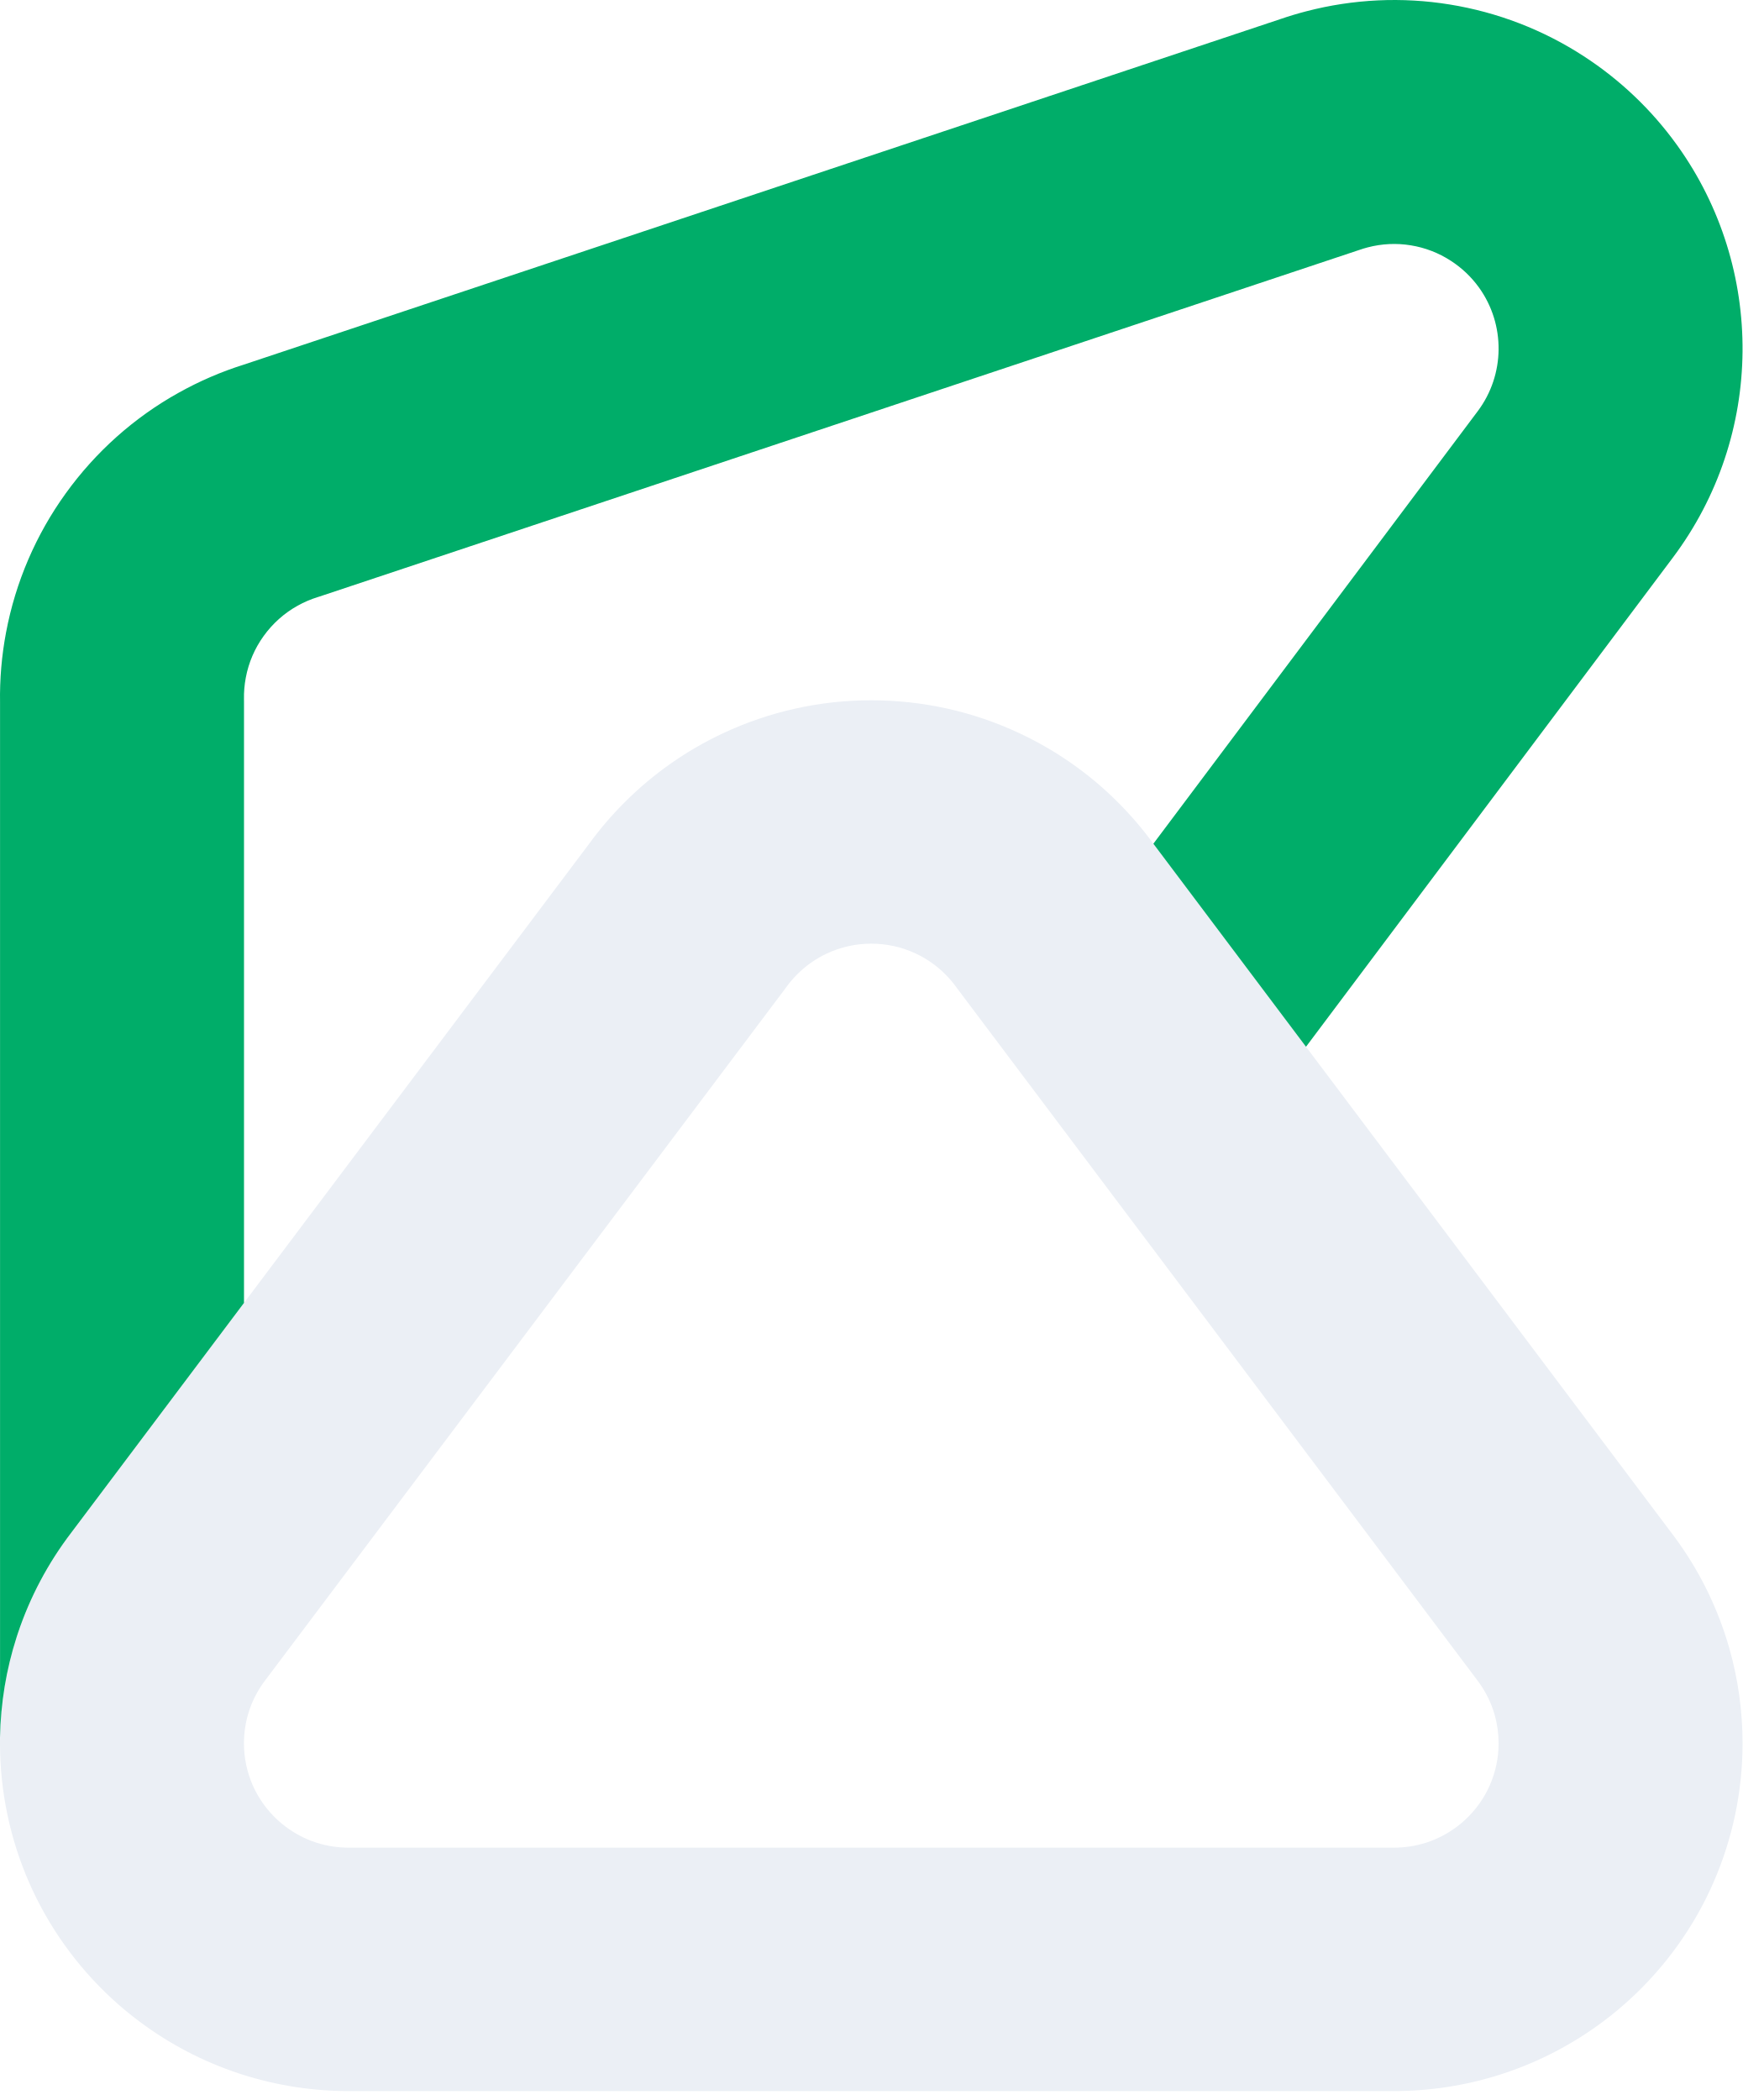
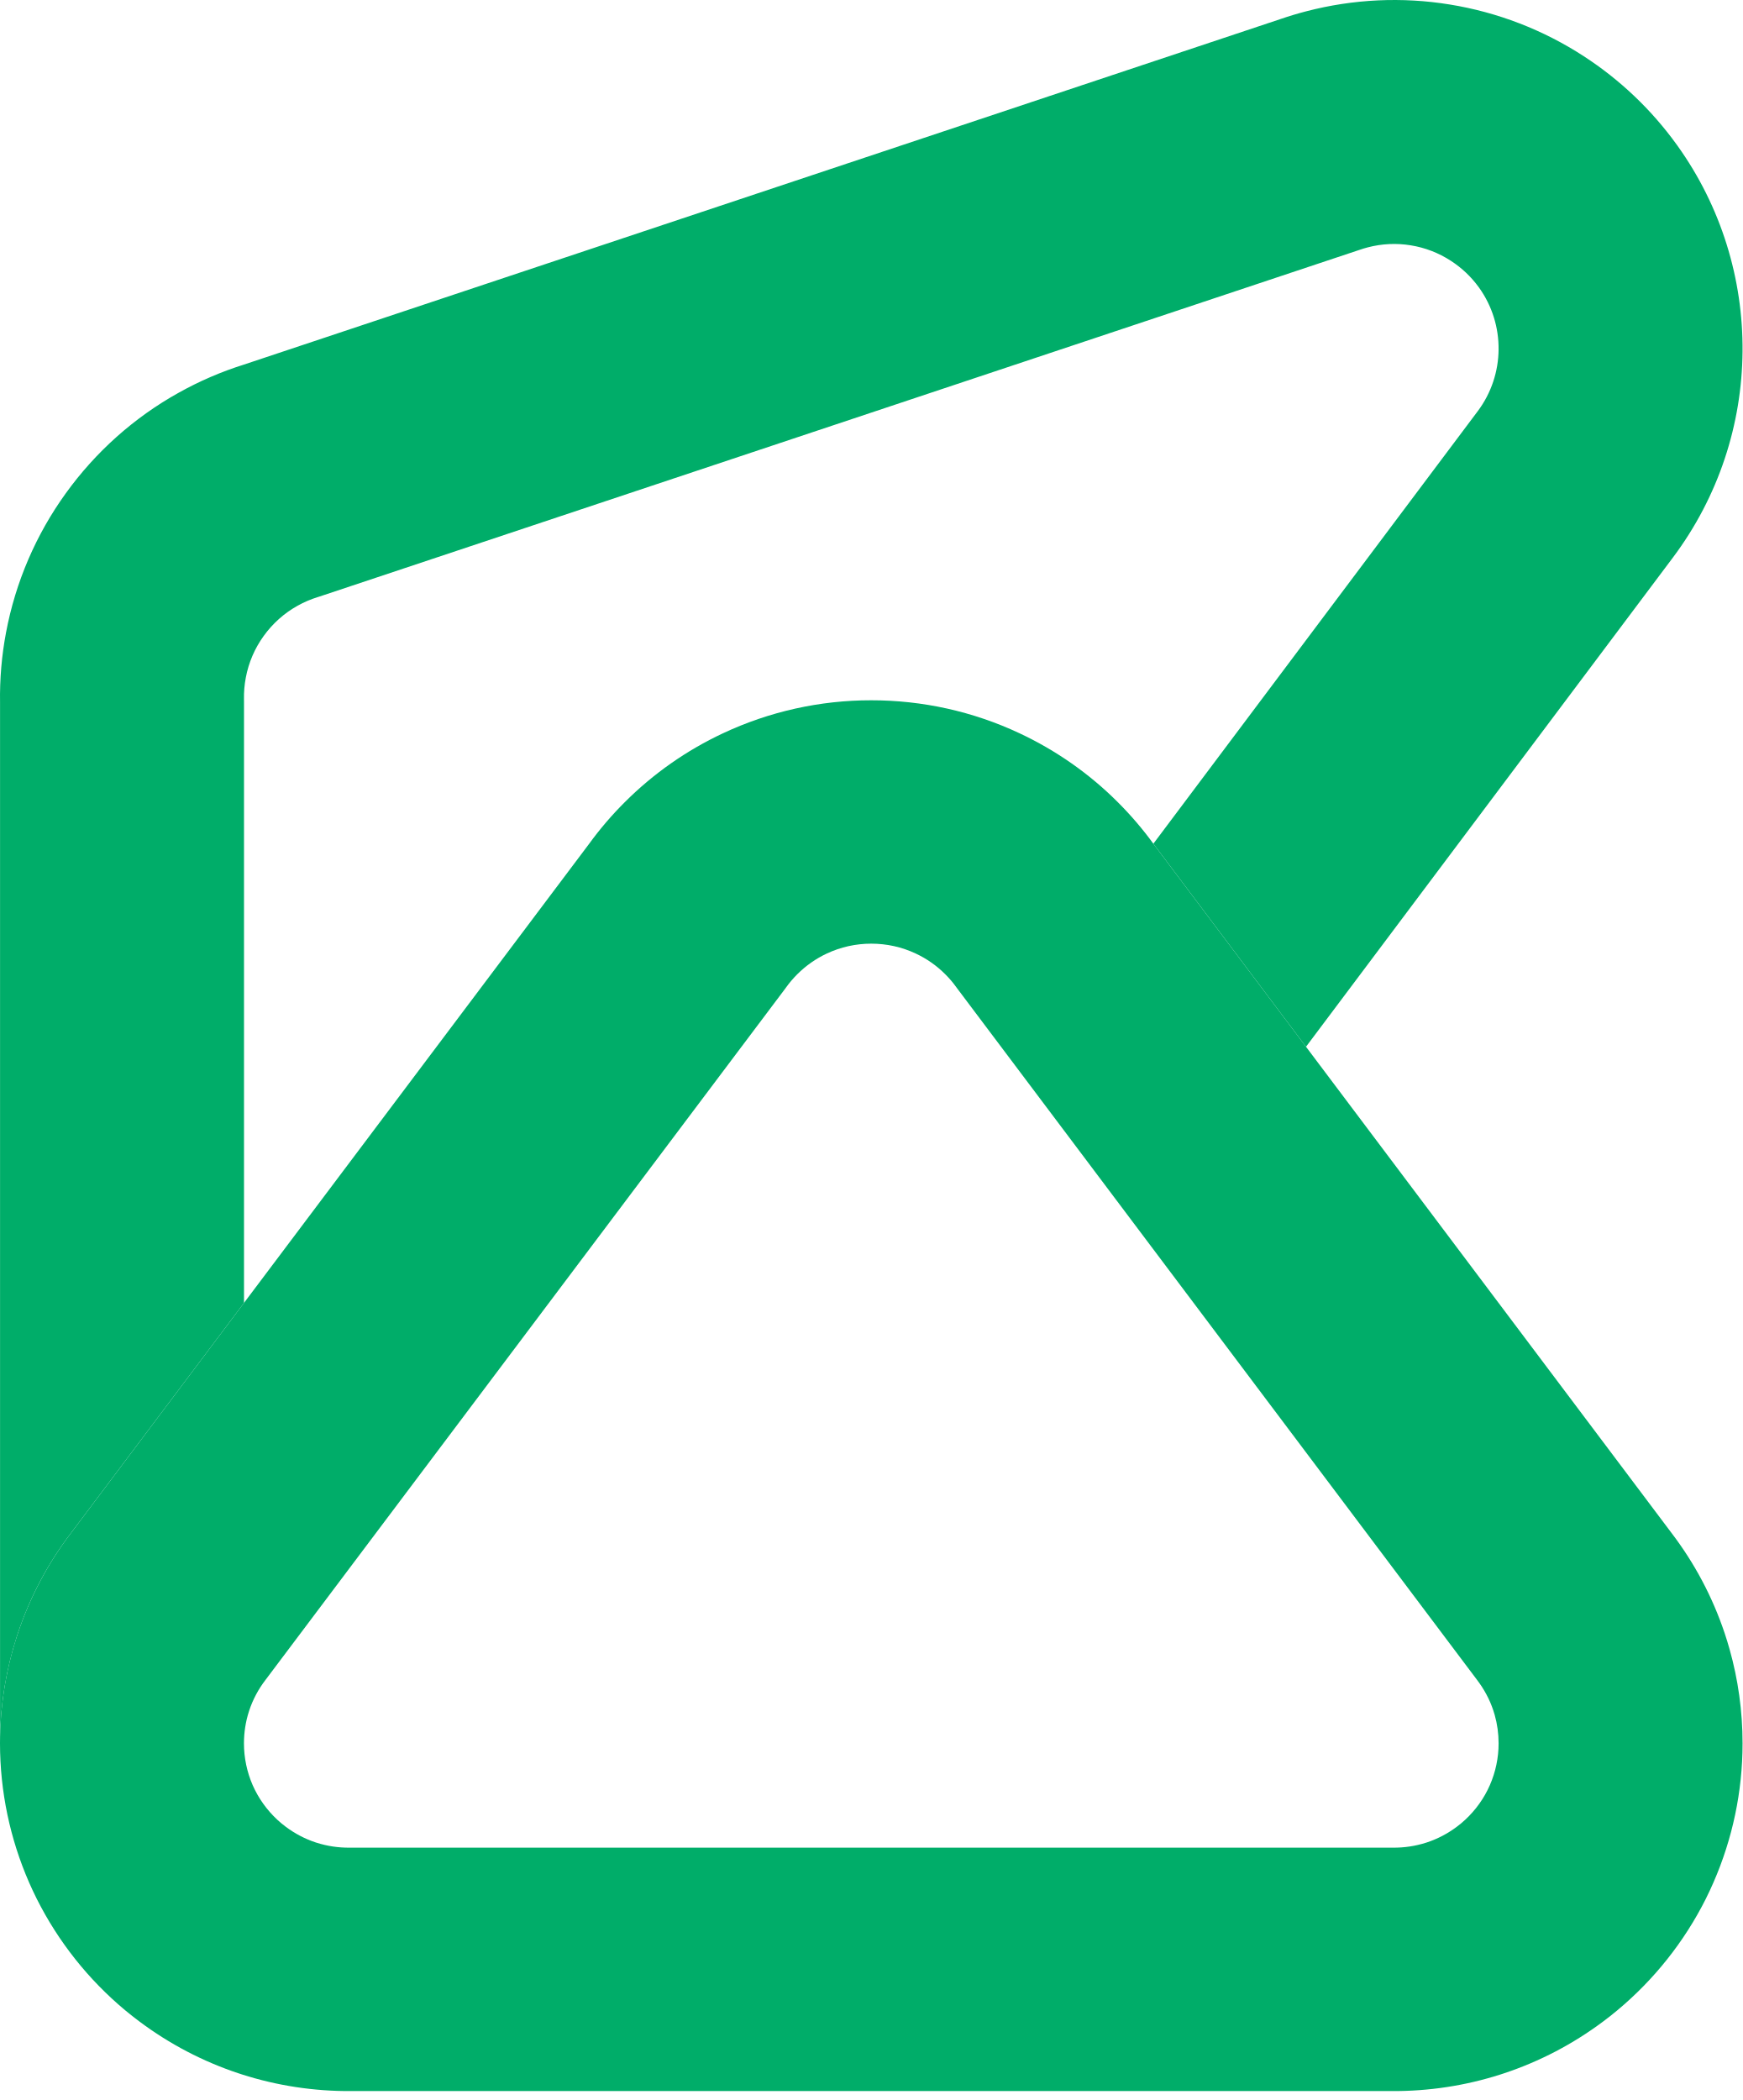
<svg xmlns="http://www.w3.org/2000/svg" width="78" height="94" viewBox="0 0 78 94" fill="none">
  <g id="logo">
    <g id="logo_2">
-       <path id="Combined Shape" fill-rule="evenodd" clip-rule="evenodd" d="M10.667 92.802C10.748 92.829 10.748 92.829 10.824 92.854C12.41 93.362 14.058 93.611 15.71 93.6H62.29C63.942 93.611 65.59 93.362 67.172 92.855C67.212 92.842 67.231 92.836 67.251 92.829C67.272 92.823 67.292 92.816 67.333 92.802C68.916 92.276 70.409 91.497 71.76 90.486C71.976 90.325 72.188 90.158 72.394 89.986C74.044 88.609 75.391 86.915 76.352 85.002C77.315 83.076 77.866 80.985 77.979 78.853C77.993 78.574 78 78.305 78 78.035C78 76.599 77.803 75.18 77.417 73.813C77.35 73.576 77.278 73.343 77.201 73.112C76.658 71.486 75.849 69.964 74.812 68.607L51.633 37.775C51.149 37.109 50.611 36.481 50.025 35.897C48.755 34.627 47.264 33.585 45.635 32.822C43.557 31.845 41.285 31.344 38.994 31.346C36.715 31.344 34.443 31.845 32.352 32.828C30.736 33.585 29.245 34.627 27.962 35.911C27.388 36.482 26.851 37.109 26.367 37.775L3.188 68.607C2.151 69.964 1.342 71.486 0.798 73.114C0.772 73.194 0.772 73.195 0.744 73.281C0.253 74.805 0 76.408 0 78.035C0 78.305 0.007 78.574 0.021 78.842C0.134 80.985 0.685 83.076 1.643 84.991C2.609 86.915 3.956 88.609 5.597 89.979C5.813 90.158 6.024 90.325 6.24 90.486C7.591 91.497 9.084 92.276 10.665 92.802L10.667 92.802ZM15.679 82.705L15.648 82.705C15.145 82.71 14.645 82.635 14.169 82.483C14.143 82.475 14.143 82.475 14.119 82.467C13.648 82.31 13.202 82.077 12.792 81.77C12.726 81.721 12.661 81.67 12.598 81.618C12.106 81.207 11.7 80.696 11.411 80.122C11.126 79.552 10.96 78.921 10.926 78.278C10.922 78.2 10.92 78.118 10.92 78.035C10.92 77.542 10.996 77.062 11.143 76.606C11.15 76.583 11.15 76.583 11.158 76.559C11.322 76.068 11.567 75.609 11.883 75.198L35.148 44.252L35.19 44.195C35.338 43.987 35.505 43.792 35.687 43.61C36.076 43.222 36.519 42.912 37.005 42.684C37.633 42.389 38.31 42.24 38.998 42.24C39.69 42.24 40.367 42.389 40.99 42.682C41.481 42.912 41.924 43.222 42.307 43.605C42.495 43.792 42.662 43.987 42.81 44.195L42.852 44.252L66.097 75.171C66.433 75.609 66.678 76.068 66.842 76.558C66.865 76.628 66.886 76.697 66.906 76.766C67.021 77.174 67.08 77.599 67.08 78.035C67.08 78.118 67.078 78.2 67.074 78.282C67.04 78.921 66.874 79.552 66.586 80.126C66.3 80.696 65.894 81.207 65.399 81.62C65.339 81.67 65.274 81.721 65.208 81.77C64.798 82.077 64.352 82.31 63.88 82.467C63.858 82.474 63.857 82.475 63.833 82.482C63.355 82.635 62.855 82.71 62.352 82.705L15.679 82.705Z" fill="#EBEFF5" />
-       <path id="Subtract" d="M57.319 0.852C57.7 0.721 58.084 0.606 58.462 0.508C60.581 -0.046 62.772 -0.144 64.892 0.201C67.026 0.546 69.074 1.332 70.898 2.52C72.513 3.569 73.925 4.91 75.055 6.478L75.083 6.516C79.018 12.008 78.993 19.477 74.879 24.962L58.459 46.855L51.633 37.775L51.627 37.766L66.143 18.41C67.378 16.765 67.385 14.522 66.207 12.877L66.197 12.864C65.86 12.396 65.437 11.995 64.948 11.677C64.397 11.318 63.789 11.085 63.147 10.981C62.511 10.877 61.859 10.906 61.219 11.074C61.095 11.106 60.974 11.143 60.814 11.198L14.293 26.705L14.223 26.727C13.911 26.823 13.61 26.952 13.32 27.114C12.72 27.448 12.206 27.908 11.803 28.467C11.403 29.021 11.129 29.655 11.002 30.335C10.941 30.656 10.914 30.982 10.921 31.309L10.922 31.381L10.922 58.32L3.188 68.607C2.151 69.964 1.342 71.486 0.798 73.114C0.772 73.194 0.772 73.195 0.744 73.28C0.279 74.723 0.027 76.239 0.002 77.778V31.457C-0.015 30.395 0.076 29.338 0.27 28.314C0.695 26.05 1.615 23.924 2.942 22.085C4.275 20.234 6.001 18.689 8 17.578C8.924 17.062 9.898 16.641 10.911 16.322L57.319 0.852Z" fill="#00AD69" />
+       <path id="Combined Shape" fill-rule="evenodd" clip-rule="evenodd" d="M10.667 92.802C10.748 92.829 10.748 92.829 10.824 92.854C12.41 93.362 14.058 93.611 15.71 93.6H62.29C63.942 93.611 65.59 93.362 67.172 92.855C67.212 92.842 67.231 92.836 67.251 92.829C67.272 92.823 67.292 92.816 67.333 92.802C68.916 92.276 70.409 91.497 71.76 90.486C71.976 90.325 72.188 90.158 72.394 89.986C74.044 88.609 75.391 86.915 76.352 85.002C77.315 83.076 77.866 80.985 77.979 78.853C77.993 78.574 78 78.305 78 78.035C78 76.599 77.803 75.18 77.417 73.814C77.35 73.576 77.278 73.343 77.201 73.112C76.658 71.486 75.849 69.964 74.812 68.607L51.633 37.775C51.149 37.109 50.611 36.481 50.025 35.897C48.755 34.627 47.264 33.585 45.635 32.822C43.557 31.845 41.285 31.344 38.994 31.346C36.715 31.344 34.443 31.845 32.352 32.828C30.736 33.585 29.245 34.627 27.962 35.911C27.388 36.482 26.851 37.109 26.367 37.775L3.188 68.607C2.151 69.964 1.342 71.486 0.798 73.114C0.772 73.194 0.772 73.195 0.744 73.281C0.253 74.805 0 76.408 0 78.035C0 78.305 0.007 78.574 0.021 78.842C0.134 80.985 0.685 83.076 1.643 84.991C2.609 86.915 3.956 88.609 5.597 89.979C5.813 90.158 6.024 90.325 6.24 90.486C7.591 91.497 9.084 92.276 10.665 92.802L10.667 92.802ZM15.679 82.705L15.648 82.705C15.145 82.71 14.645 82.635 14.169 82.483C14.143 82.475 14.143 82.475 14.119 82.467C13.648 82.31 13.202 82.077 12.792 81.77C12.726 81.721 12.661 81.67 12.598 81.618C12.106 81.207 11.7 80.696 11.411 80.122C11.126 79.552 10.96 78.921 10.926 78.278C10.922 78.2 10.92 78.118 10.92 78.035C10.92 77.542 10.996 77.062 11.143 76.606C11.15 76.583 11.15 76.583 11.158 76.559C11.322 76.068 11.567 75.609 11.883 75.198L35.148 44.252L35.19 44.195C35.338 43.987 35.505 43.792 35.687 43.61C36.076 43.222 36.519 42.912 37.005 42.684C37.633 42.389 38.31 42.24 38.998 42.24C39.69 42.24 40.367 42.389 40.99 42.682C41.481 42.912 41.924 43.222 42.307 43.605C42.495 43.792 42.662 43.987 42.81 44.195L42.852 44.252L66.097 75.171C66.433 75.609 66.678 76.068 66.842 76.558C66.865 76.628 66.886 76.697 66.906 76.766C67.021 77.174 67.08 77.599 67.08 78.035C67.08 78.118 67.078 78.2 67.074 78.282C67.04 78.921 66.874 79.552 66.586 80.126C66.3 80.696 65.894 81.207 65.399 81.62C65.339 81.67 65.274 81.721 65.208 81.77C64.798 82.077 64.352 82.31 63.88 82.467C63.858 82.474 63.857 82.475 63.833 82.482C63.355 82.635 62.855 82.71 62.352 82.705L15.679 82.705Z" fill="#00AD69" />
+       <path id="Subtract" d="M57.319 0.852C57.7 0.721 58.084 0.606 58.462 0.508C60.581 -0.046 62.772 -0.144 64.892 0.201C67.026 0.546 69.073 1.332 70.898 2.52C72.513 3.569 73.925 4.91 75.055 6.478L75.083 6.516C79.018 12.008 78.993 19.477 74.879 24.962L58.459 46.855L51.633 37.775L51.627 37.766L66.143 18.41C67.378 16.765 67.385 14.522 66.207 12.877L66.197 12.864C65.86 12.396 65.437 11.995 64.948 11.677C64.397 11.318 63.789 11.085 63.147 10.981C62.511 10.877 61.859 10.906 61.219 11.074C61.095 11.106 60.974 11.143 60.814 11.198L14.293 26.705L14.223 26.727C13.911 26.823 13.61 26.952 13.32 27.114C12.72 27.448 12.206 27.908 11.803 28.467C11.403 29.021 11.129 29.655 11.002 30.335C10.941 30.656 10.914 30.982 10.921 31.309L10.922 31.381L10.922 58.32L3.188 68.607C2.151 69.964 1.342 71.486 0.798 73.114C0.772 73.194 0.772 73.195 0.744 73.28L0.744 73.28L0.744 73.281C0.279 74.724 0.027 76.239 0.002 77.778V31.457C-0.015 30.395 0.076 29.338 0.27 28.314C0.695 26.05 1.615 23.924 2.942 22.085C4.275 20.234 6.001 18.689 8 17.578C8.924 17.062 9.898 16.641 10.911 16.322L57.319 0.852Z" fill="#00AD69" />
    </g>
  </g>
</svg>
